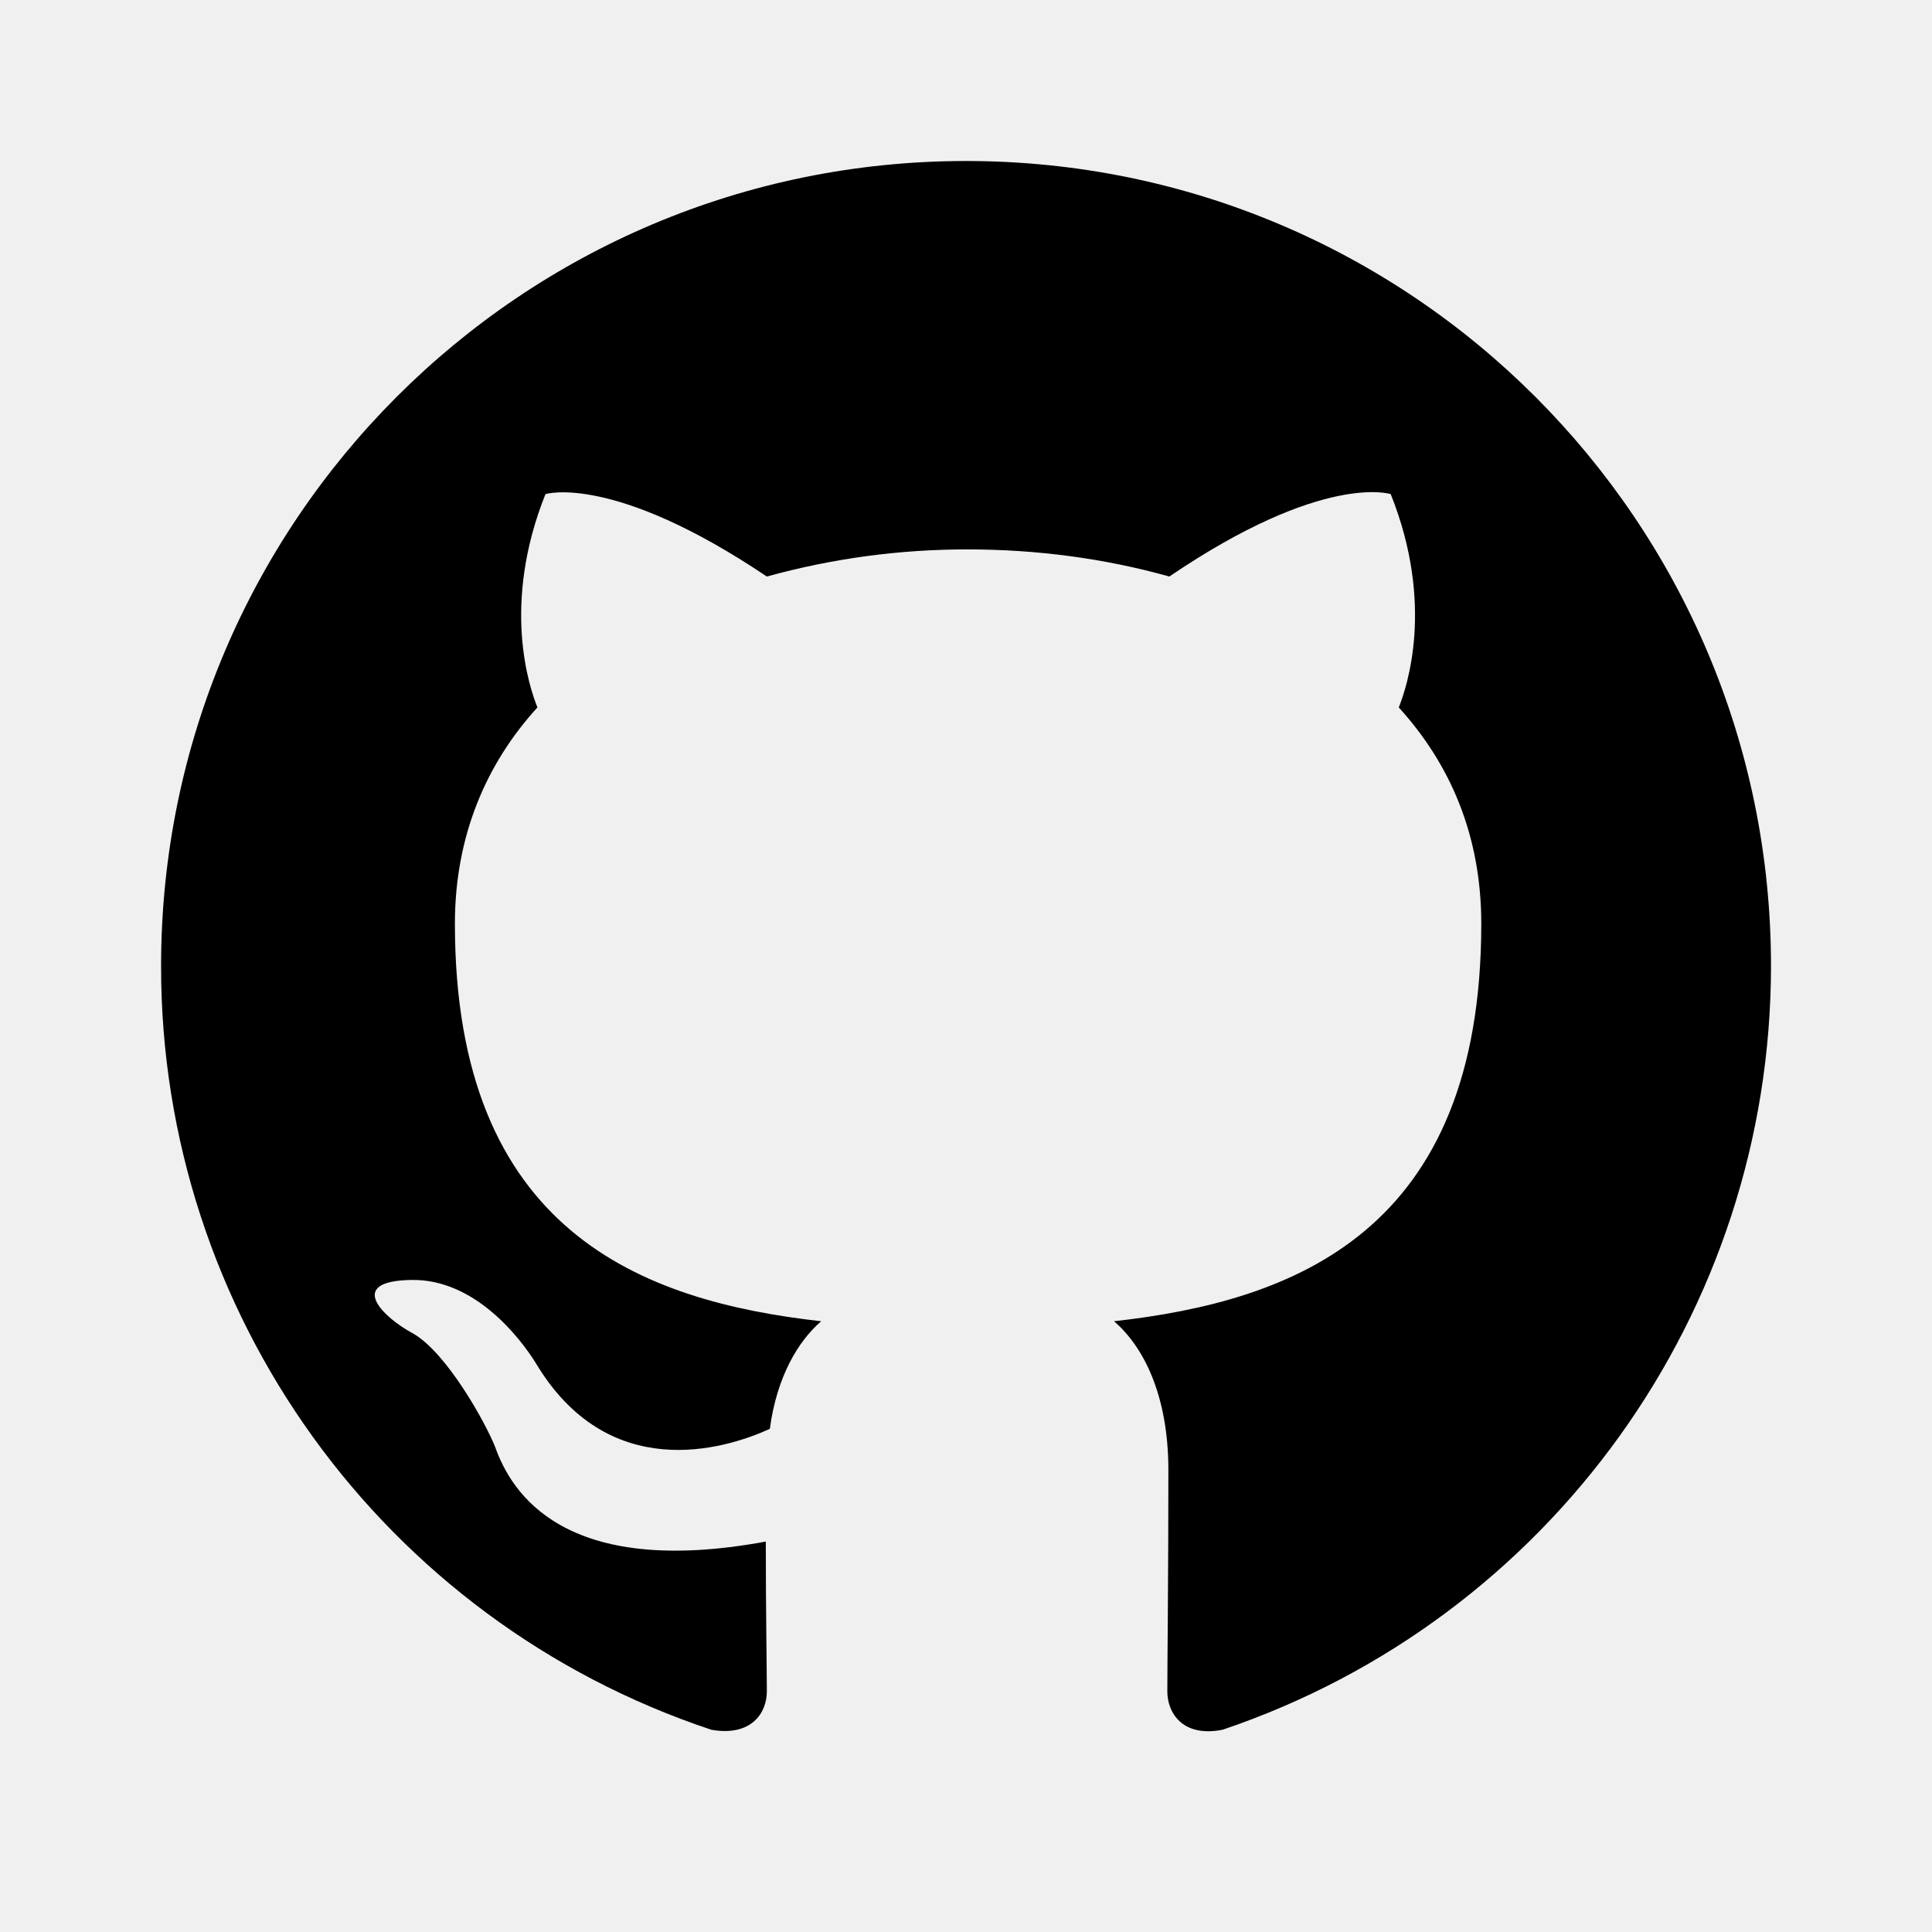
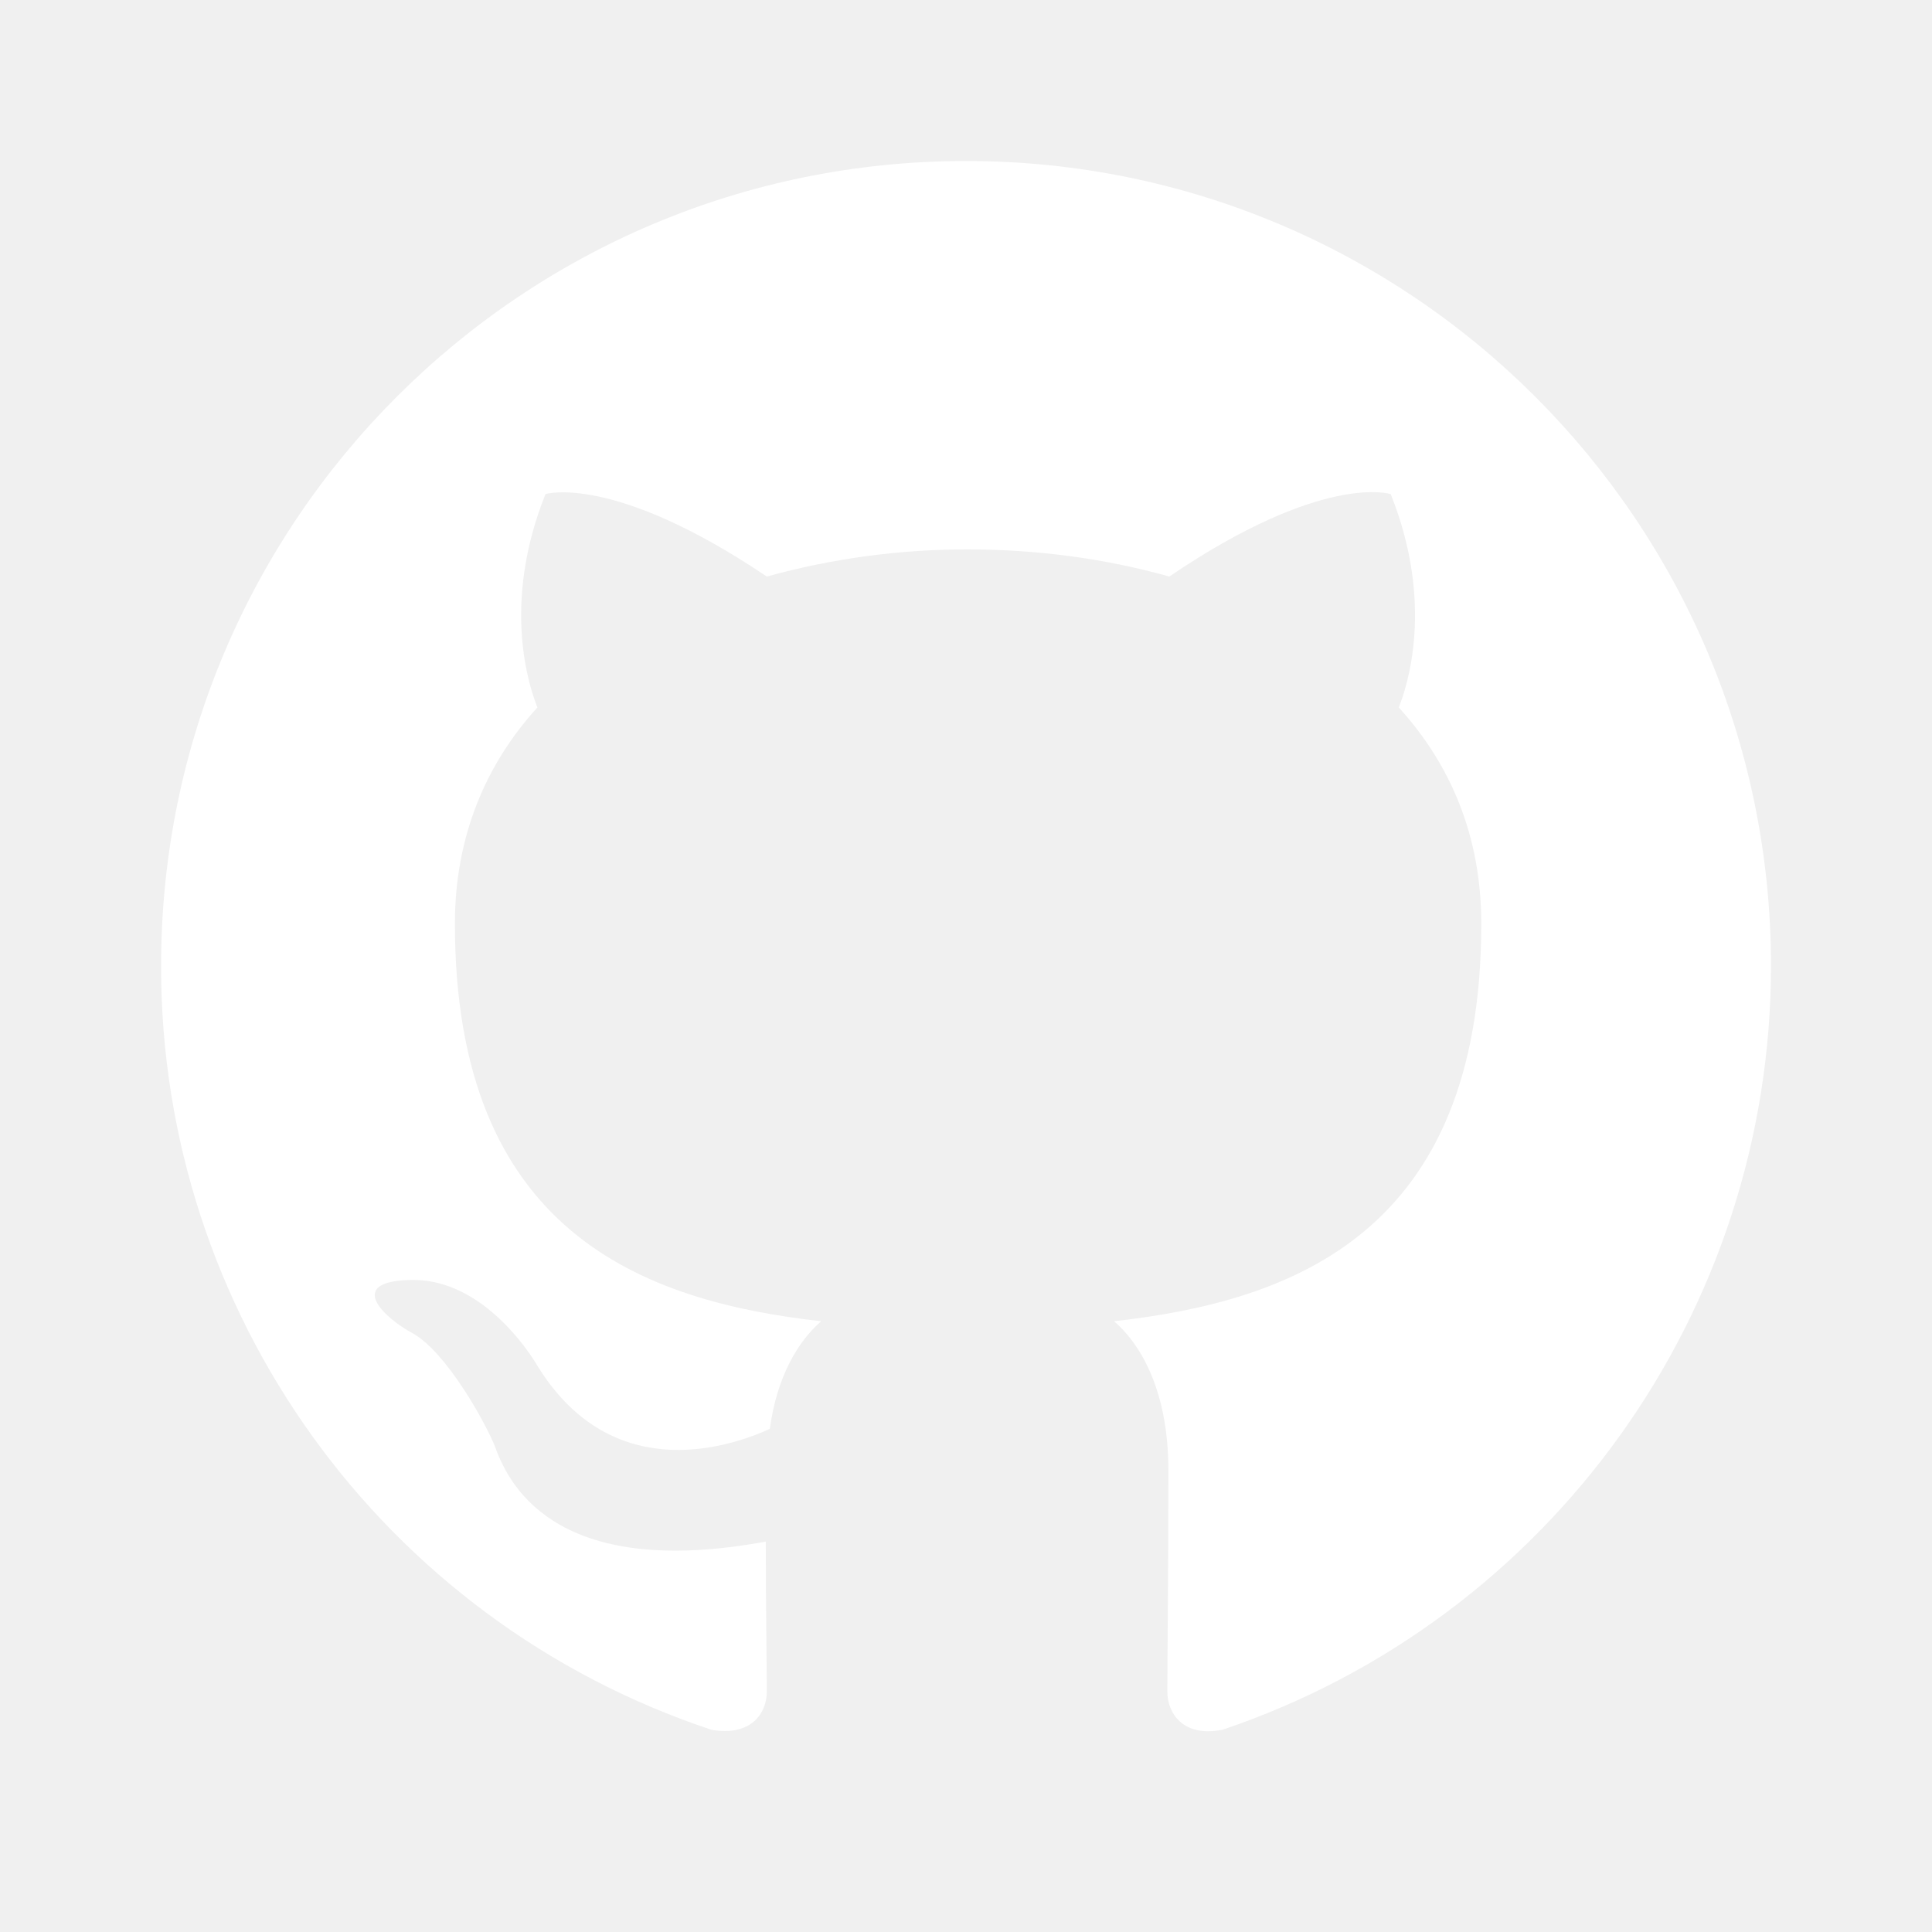
<svg xmlns="http://www.w3.org/2000/svg" width="32" height="32" viewBox="0 0 24 24">
-   <path fill="currentColor" d="M12.001 2c-5.525 0-10 4.475-10 10a9.99 9.99 0 0 0 6.837 9.488c.5.087.688-.213.688-.476c0-.237-.013-1.024-.013-1.862c-2.512.463-3.162-.612-3.362-1.175c-.113-.288-.6-1.175-1.025-1.413c-.35-.187-.85-.65-.013-.662c.788-.013 1.35.725 1.538 1.025c.9 1.512 2.337 1.087 2.912.825c.088-.65.35-1.087.638-1.337c-2.225-.25-4.55-1.113-4.55-4.938c0-1.088.387-1.987 1.025-2.687c-.1-.25-.45-1.275.1-2.65c0 0 .837-.263 2.75 1.024a9.3 9.3 0 0 1 2.5-.337c.85 0 1.7.112 2.5.337c1.913-1.3 2.75-1.024 2.75-1.024c.55 1.375.2 2.4.1 2.65c.637.7 1.025 1.587 1.025 2.687c0 3.838-2.337 4.688-4.562 4.938c.362.312.675.912.675 1.85c0 1.337-.013 2.412-.013 2.75c0 .262.188.574.688.474A10.02 10.02 0 0 0 22 12c0-5.525-4.475-10-10-10" />
+   <path fill="white" d="M12.001 2c-5.525 0-10 4.475-10 10a9.99 9.99 0 0 0 6.837 9.488c.5.087.688-.213.688-.476c0-.237-.013-1.024-.013-1.862c-2.512.463-3.162-.612-3.362-1.175c-.113-.288-.6-1.175-1.025-1.413c-.35-.187-.85-.65-.013-.662c.788-.013 1.35.725 1.538 1.025c.9 1.512 2.337 1.087 2.912.825c.088-.65.35-1.087.638-1.337c-2.225-.25-4.55-1.113-4.55-4.938c0-1.088.387-1.987 1.025-2.687c-.1-.25-.45-1.275.1-2.65c0 0 .837-.263 2.75 1.024a9.3 9.3 0 0 1 2.5-.337c.85 0 1.7.112 2.5.337c1.913-1.3 2.75-1.024 2.75-1.024c.55 1.375.2 2.4.1 2.65c.637.7 1.025 1.587 1.025 2.687c0 3.838-2.337 4.688-4.562 4.938c.362.312.675.912.675 1.85c0 1.337-.013 2.412-.013 2.75c0 .262.188.574.688.474A10.02 10.02 0 0 0 22 12c0-5.525-4.475-10-10-10" />
</svg>
